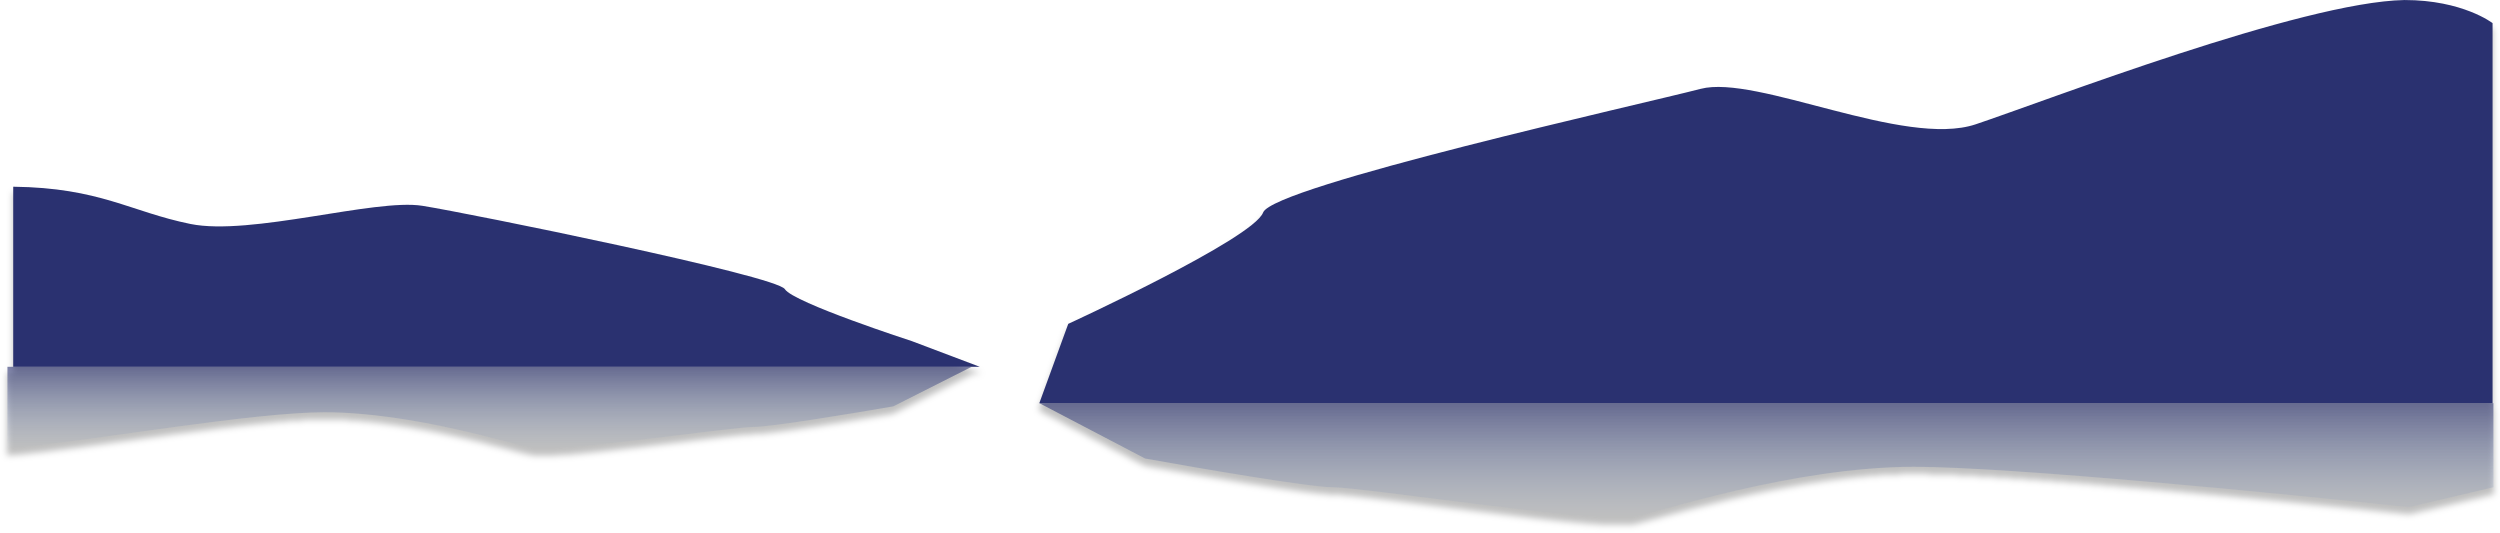
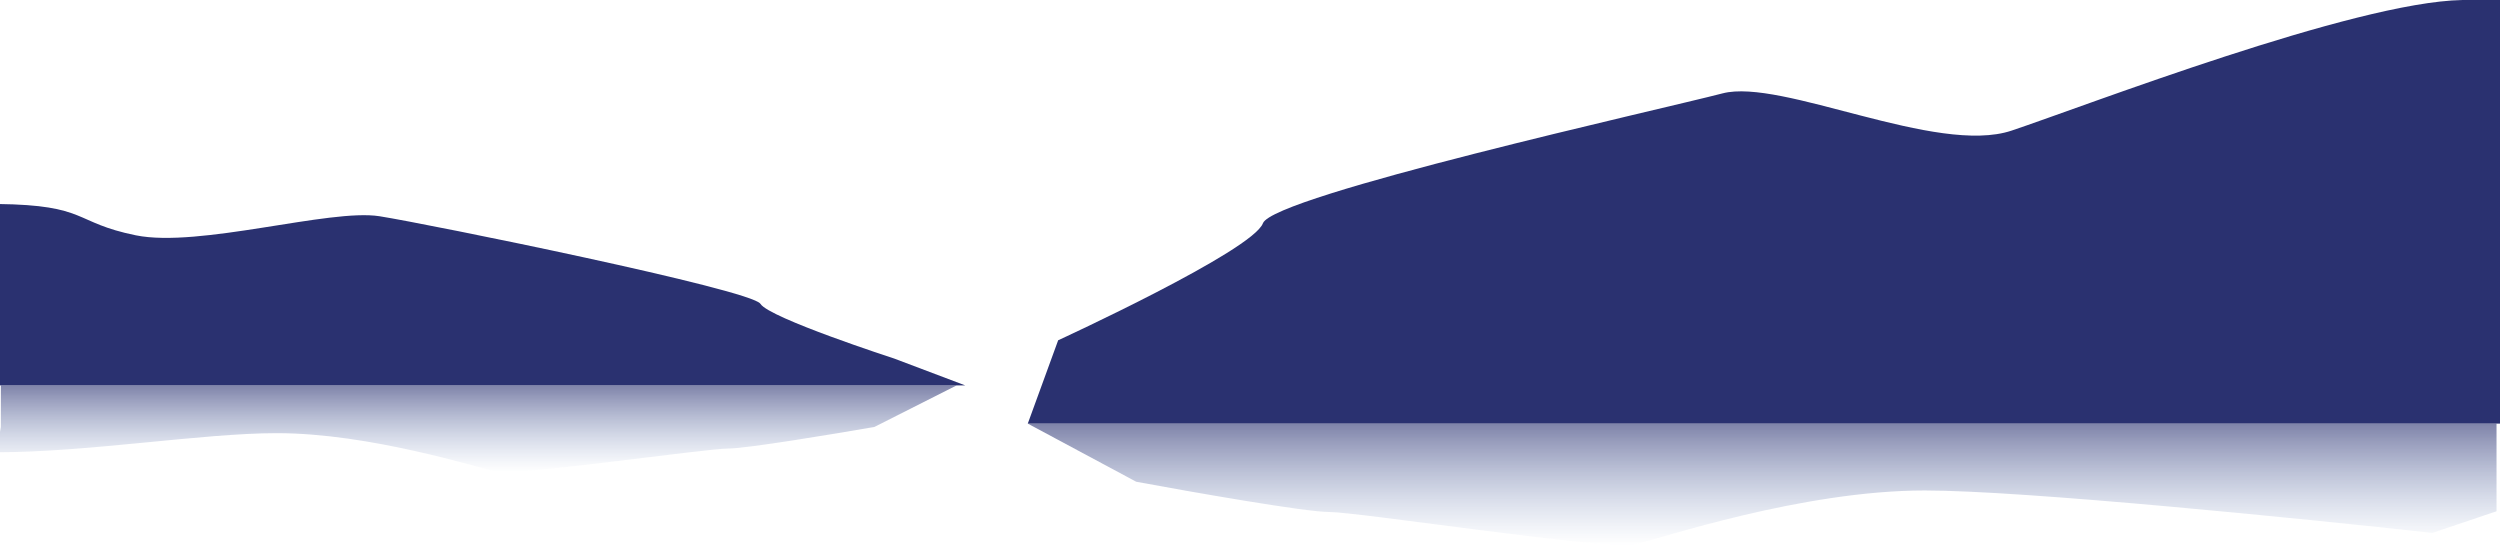
- <svg xmlns="http://www.w3.org/2000/svg" width="1513" height="322" viewBox="0 0 1513 322" fill="none">
-   <g filter="url(#filter0_d)">
-     <path d="M692.991 277.488L629 244H1509V294.901L1457.81 306.957C1382.21 298.808 1216.49 282.511 1158.33 282.511C1085.64 282.511 1002.19 310.306 986.836 313.654C971.478 317.003 824.044 294.901 806.638 294.901C792.714 294.901 725.071 283.292 692.991 277.488Z" fill="url(#paint0_linear)" fill-opacity="0.6" />
-     <path d="M540.661 245.92L588 222H4.5V249.508V271.753C60.423 265.933 153.394 249.508 196.415 249.508C250.192 249.508 311.921 269.361 323.283 271.753C334.644 274.145 443.712 258.358 456.588 258.358C466.889 258.358 516.929 250.066 540.661 245.92Z" fill="url(#paint1_linear)" fill-opacity="0.6" />
-     <path d="M1508.5 14C1508.5 14 1490.5 0.014 1455.17 0.014C1392.93 1.225 1238.82 60.778 1195.69 75.232C1152.57 89.686 1063.05 44.933 1029.2 53.779C995.358 62.626 770.442 112.66 764.437 128.612C758.432 144.563 646.5 196 646.5 196L629 244H1508.5V14Z" fill="#2A3170" />
-     <path d="M115.22 135.541C78.861 128.136 60.468 113.62 8 113V222H593L552 206.5C552 206.5 480.063 183.172 475 175C469.937 166.828 284.124 129.083 255.589 124.551C227.053 120.019 151.579 142.946 115.22 135.541Z" fill="#2A3170" />
-   </g>
+ <svg xmlns="http://www.w3.org/2000/svg" width="1440" height="314" viewBox="0 0 1440 314" fill="none">
+   <path d="M654.464 277.488L592 244H1438V294.5L1401.03 306.957C1327.24 298.808 1165.47 282.511 1108.7 282.511C1037.74 282.511 956.288 310.306 941.297 313.655C926.305 317.003 782.389 294.901 765.399 294.901C751.807 294.901 685.779 283.292 654.464 277.488Z" fill="url(#paint0_linear)" fill-opacity="0.6" />
+   <path d="M503.661 245.92L551 222H0.5V245.92L-2 260.5C51 260.5 116.394 249.508 159.415 249.508C213.192 249.508 274.921 269.361 286.283 271.753C297.644 274.145 406.712 258.358 419.588 258.358C429.889 258.358 479.929 250.066 503.661 245.92Z" fill="url(#paint1_linear)" fill-opacity="0.6" />
+   <path d="M1440 0.014C1440 0.014 1444 0.014 1418.17 0.014C1355.93 1.225 1201.82 60.778 1158.69 75.232C1115.57 89.686 1026.05 44.933 992.203 53.779C958.358 62.626 733.442 112.66 727.437 128.612C721.432 144.563 609.5 196 609.5 196L592 244L1440 244V0.014Z" fill="#2A3170" />
+   <path d="M-1.5 172C-1.5 172 -1.5 159 -1.5 117.5C50.968 118.121 41.861 128.136 78.22 135.541C114.579 142.946 190.053 120.019 218.589 124.551C247.124 129.083 432.937 166.828 438 175C443.063 183.172 515 206.5 515 206.5L556 222H-1.5V172Z" fill="#2A3170" />
  <defs>
-     <filter id="filter0_d" x="0.5" y="0.014" width="1512.5" height="321.986" filterUnits="userSpaceOnUse" color-interpolation-filters="sRGB">
-       <feFlood flood-opacity="0" result="BackgroundImageFix" />
-       <feColorMatrix in="SourceAlpha" type="matrix" values="0 0 0 0 0 0 0 0 0 0 0 0 0 0 0 0 0 0 127 0" />
-       <feOffset dy="4" />
-       <feGaussianBlur stdDeviation="2" />
-       <feColorMatrix type="matrix" values="0 0 0 0 0 0 0 0 0 0 0 0 0 0 0 0 0 0 0.25 0" />
-       <feBlend mode="normal" in2="BackgroundImageFix" result="effect1_dropShadow" />
-       <feBlend mode="normal" in="SourceGraphic" in2="effect1_dropShadow" result="shape" />
-     </filter>
-     <linearGradient id="paint0_linear" x1="1069" y1="244" x2="1069" y2="314" gradientUnits="userSpaceOnUse">
+     <linearGradient id="paint0_linear" x1="1021.5" y1="244" x2="1021.5" y2="314" gradientUnits="userSpaceOnUse">
      <stop stop-color="#2A3170" />
      <stop offset="1" stop-color="#6F8CC1" stop-opacity="0" />
    </linearGradient>
-     <linearGradient id="paint1_linear" x1="262.5" y1="222" x2="262.5" y2="272" gradientUnits="userSpaceOnUse">
+     <linearGradient id="paint1_linear" x1="225.5" y1="222" x2="225.5" y2="272" gradientUnits="userSpaceOnUse">
      <stop stop-color="#2A3170" />
      <stop offset="1" stop-color="#6F8CC1" stop-opacity="0" />
    </linearGradient>
  </defs>
</svg>
